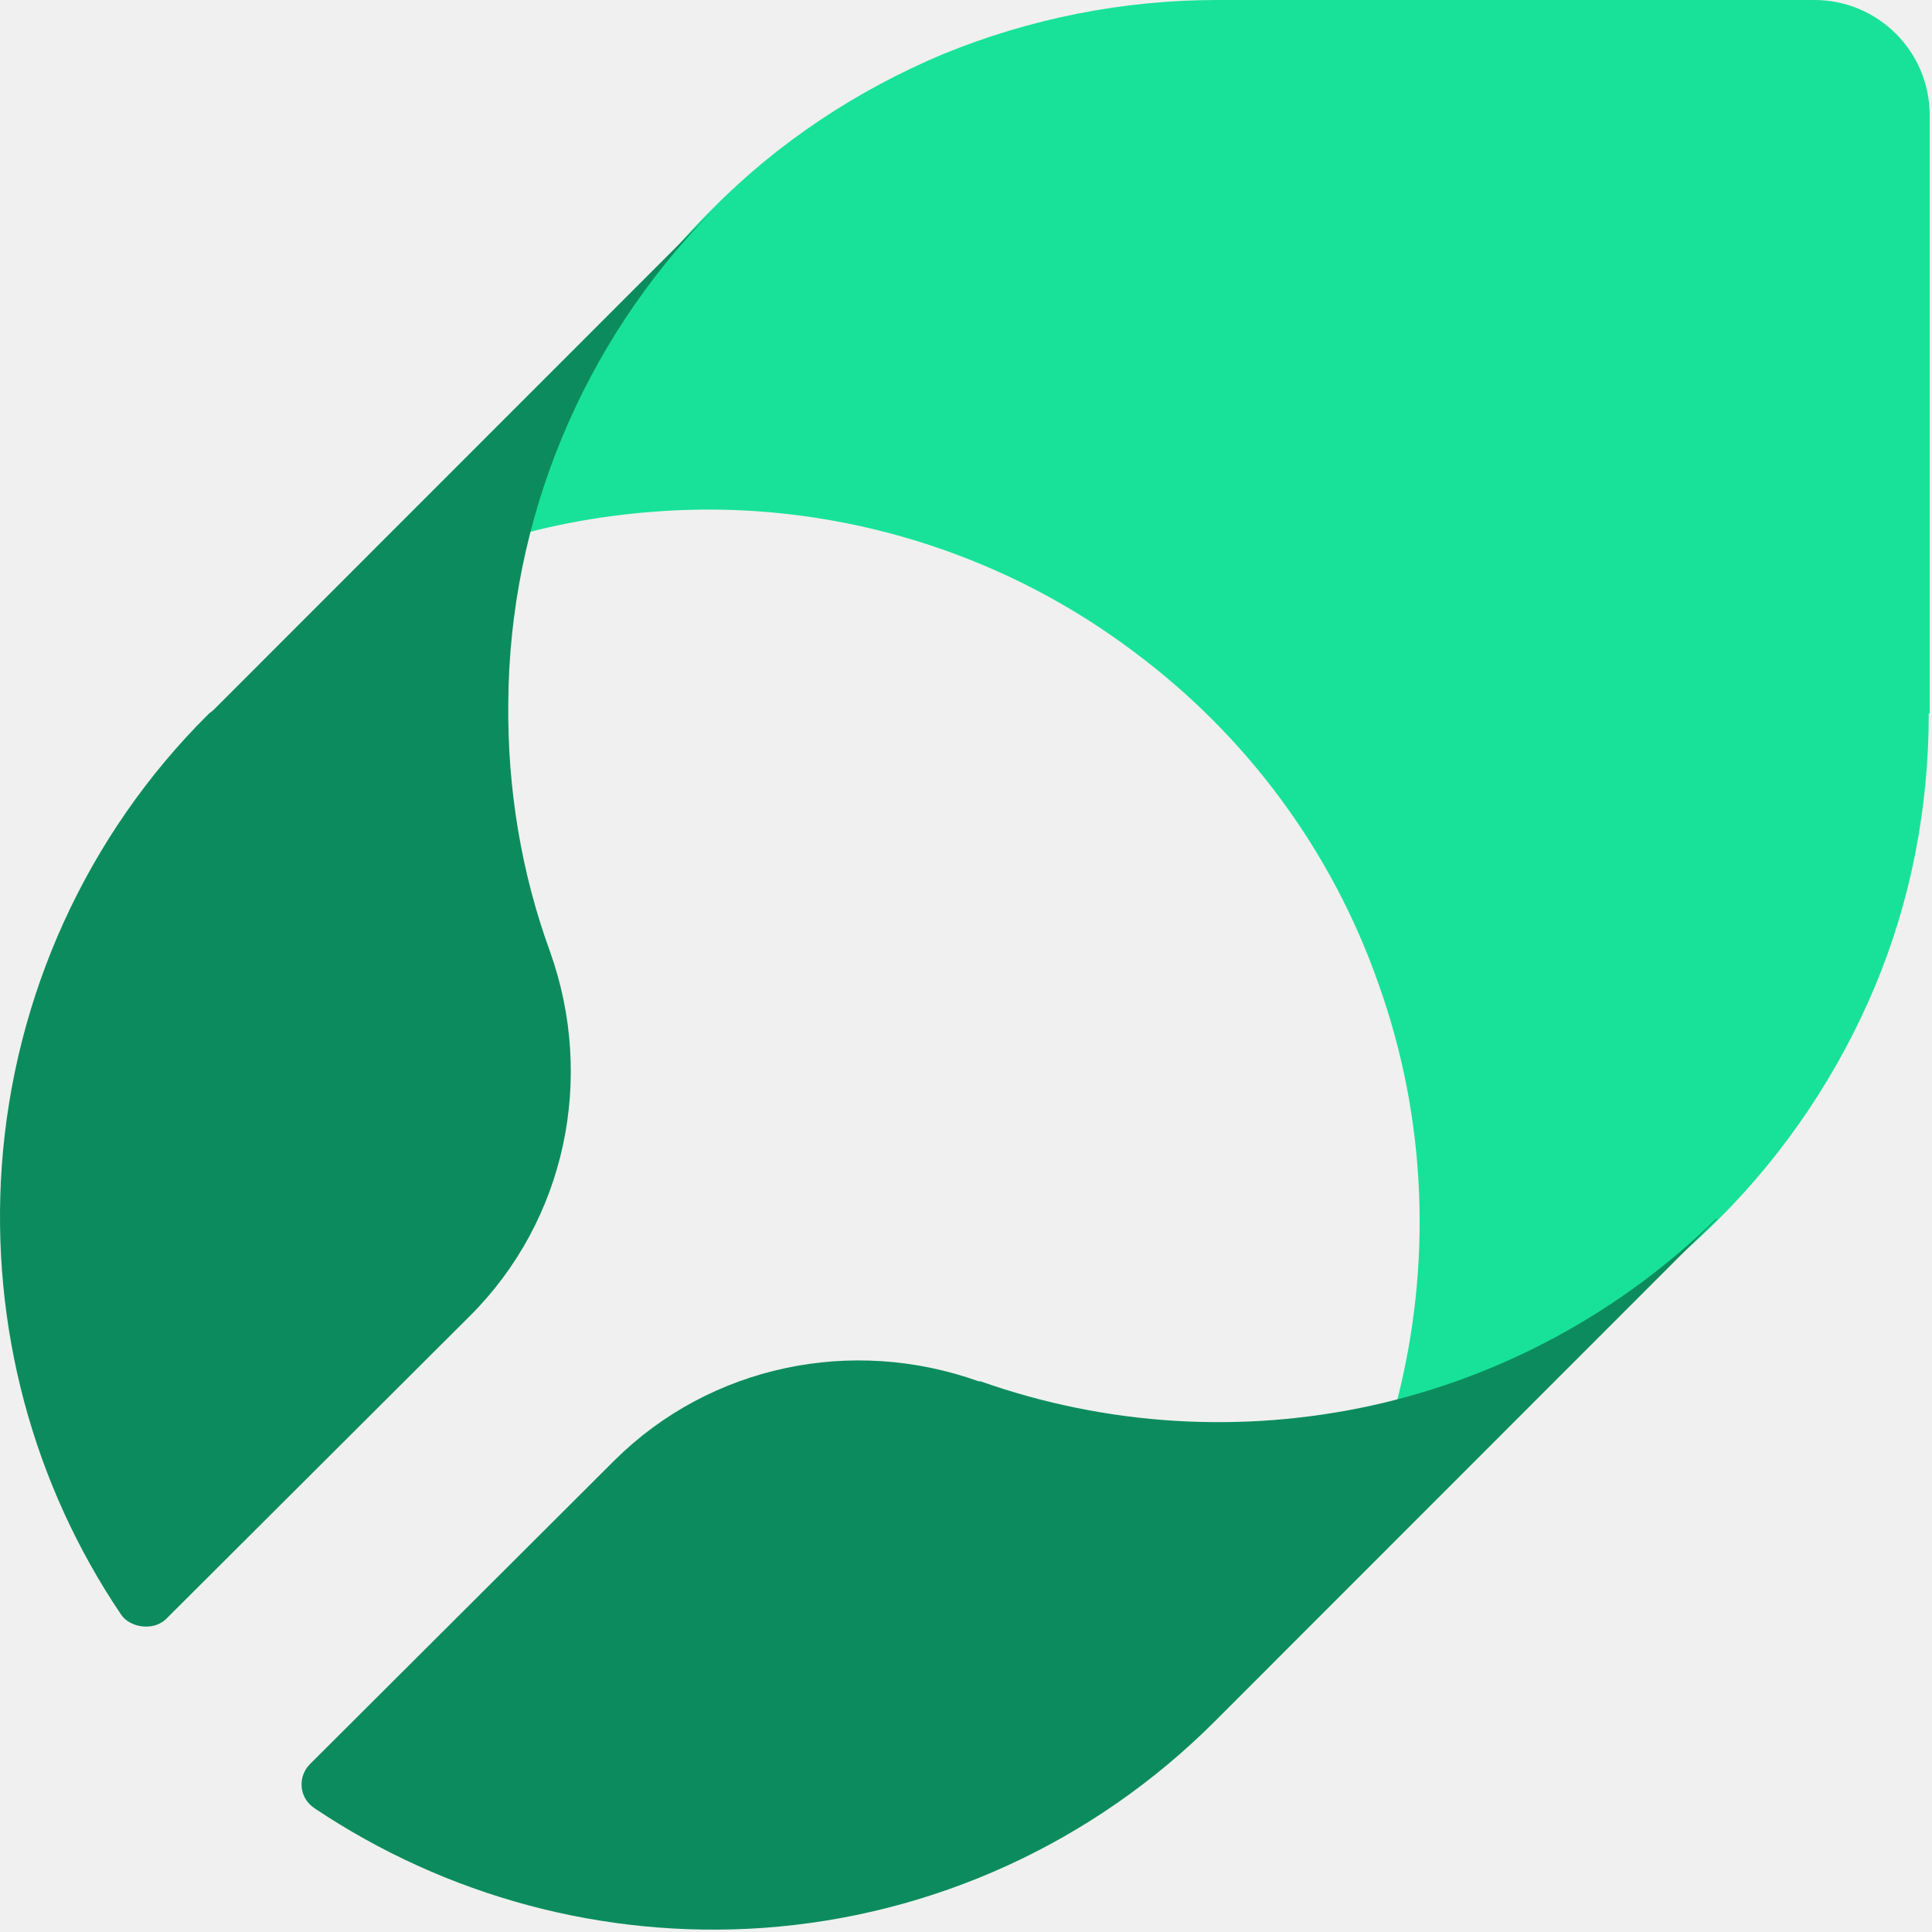
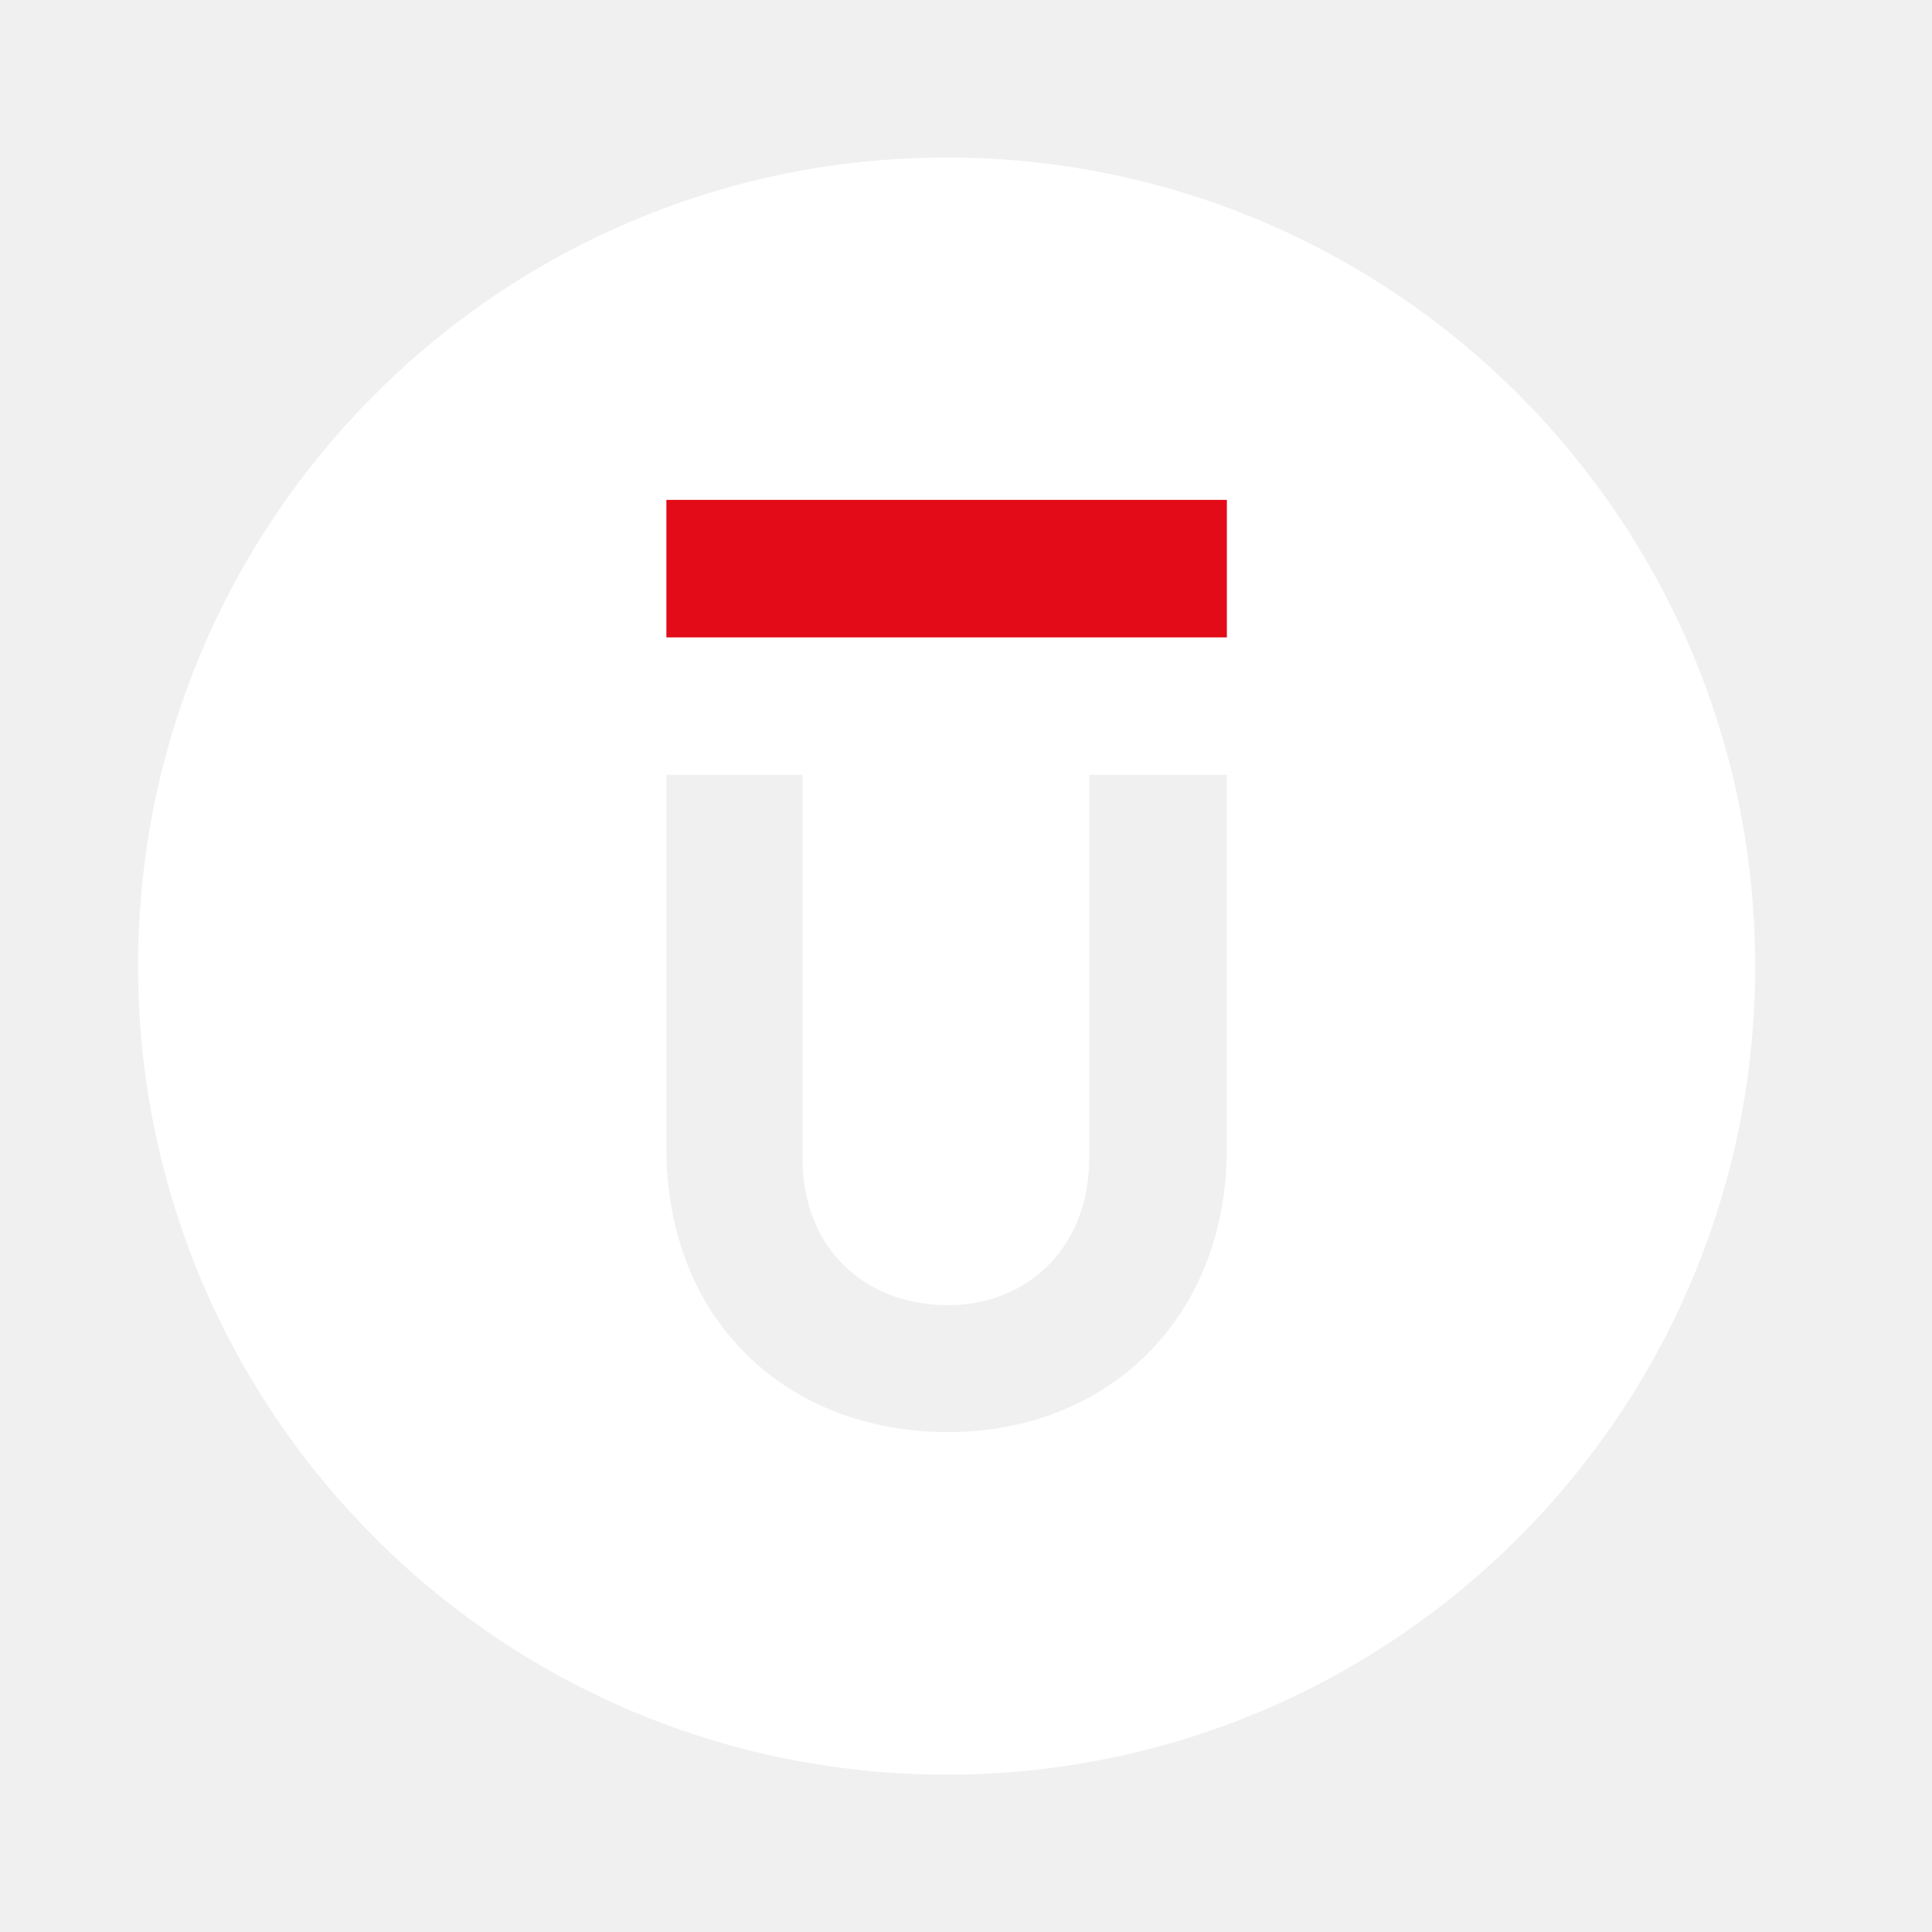
- <svg xmlns="http://www.w3.org/2000/svg" width="502" height="502" viewBox="0 0 502 502" fill="none">
-   <path d="M501.402 185.33V29.962C501.402 13.29 487.876 0 471.453 0H316.156C291.763 0 267.611 4.832 245.15 14.014C222.689 23.438 202.16 36.969 185.012 54.367L183.804 55.575C161.101 78.53 144.92 107.042 136.708 138.454C151.441 134.588 166.656 132.655 181.871 132.413C222.447 131.93 262.298 144.978 294.661 169.383C323.885 191.13 346.104 221.092 358.18 255.645C370.739 290.681 372.188 328.859 362.769 364.862C393.925 356.647 422.666 340.457 445.611 317.744L446.818 316.536C463.966 299.38 477.732 278.841 487.151 256.37C496.571 233.898 501.16 209.735 501.16 185.33H501.402Z" fill="#18E299" />
-   <path d="M132.071 182.706C132.312 135.044 151.32 89.307 184.764 55.125L55.557 184.391C55.076 184.873 54.594 185.113 54.113 185.595C22.593 216.888 3.586 258.774 0.458 303.066C-2.43 344.47 8.397 385.392 31.496 419.575C33.699 422.835 39.677 423.907 43.046 420.778L122.206 341.822C146.989 317.028 154.689 280.198 142.899 247.219C135.44 226.758 131.831 204.852 132.071 182.706Z" fill="#0C8C5E" />
-   <path d="M446.067 316.547C421.284 340.86 390.245 357.71 356.56 365.172C322.634 372.635 287.506 370.468 254.783 358.914C254.783 358.914 254.542 358.914 254.301 358.914C221.338 347.118 184.525 354.821 159.742 379.375L80.581 458.331C77.212 461.701 77.694 467.238 81.784 469.885C115.95 492.754 156.855 503.827 198.24 500.938C242.512 497.809 284.137 478.792 315.656 447.258L316.859 446.054L446.067 316.788V316.547Z" fill="#0C8C5E" />
+ <svg xmlns="http://www.w3.org/2000/svg" version="1.1" id="Layer_1" x="0px" y="0px" viewBox="0 0 99.21 99.21" style="enable-background:new 0 0 99.21 99.21;" xml:space="preserve">
+   <style type="text/css">
+ 	.st0{fill:#E30B17;}
+ 	.st1{fill:#1D242C;}
+ 	.st2{fill:#FFFFFF;}
+ </style>
+   <g>
+     <path class="st2" d="M48.61,8.09c-22.93,0-41.52,18.59-41.52,41.52c0,22.93,18.59,41.52,41.52,41.52   c22.93,0,41.52-18.59,41.52-41.52C90.13,26.67,71.54,8.09,48.61,8.09z M63,58.95c0,8.88-6.25,14.59-14.32,14.59   c-8.27,0-14.46-5.72-14.46-14.59V39.79h6.99v19.7c0,4.57,3.16,7.53,7.46,7.53c4.1,0,7.26-2.96,7.26-7.53v-19.7H63V58.95z M63,32.73   H34.22v-7.06H63V32.73z" />
+     <rect x="34.22" y="25.67" class="st0" width="28.78" height="7.06" />
+   </g>
</svg>
